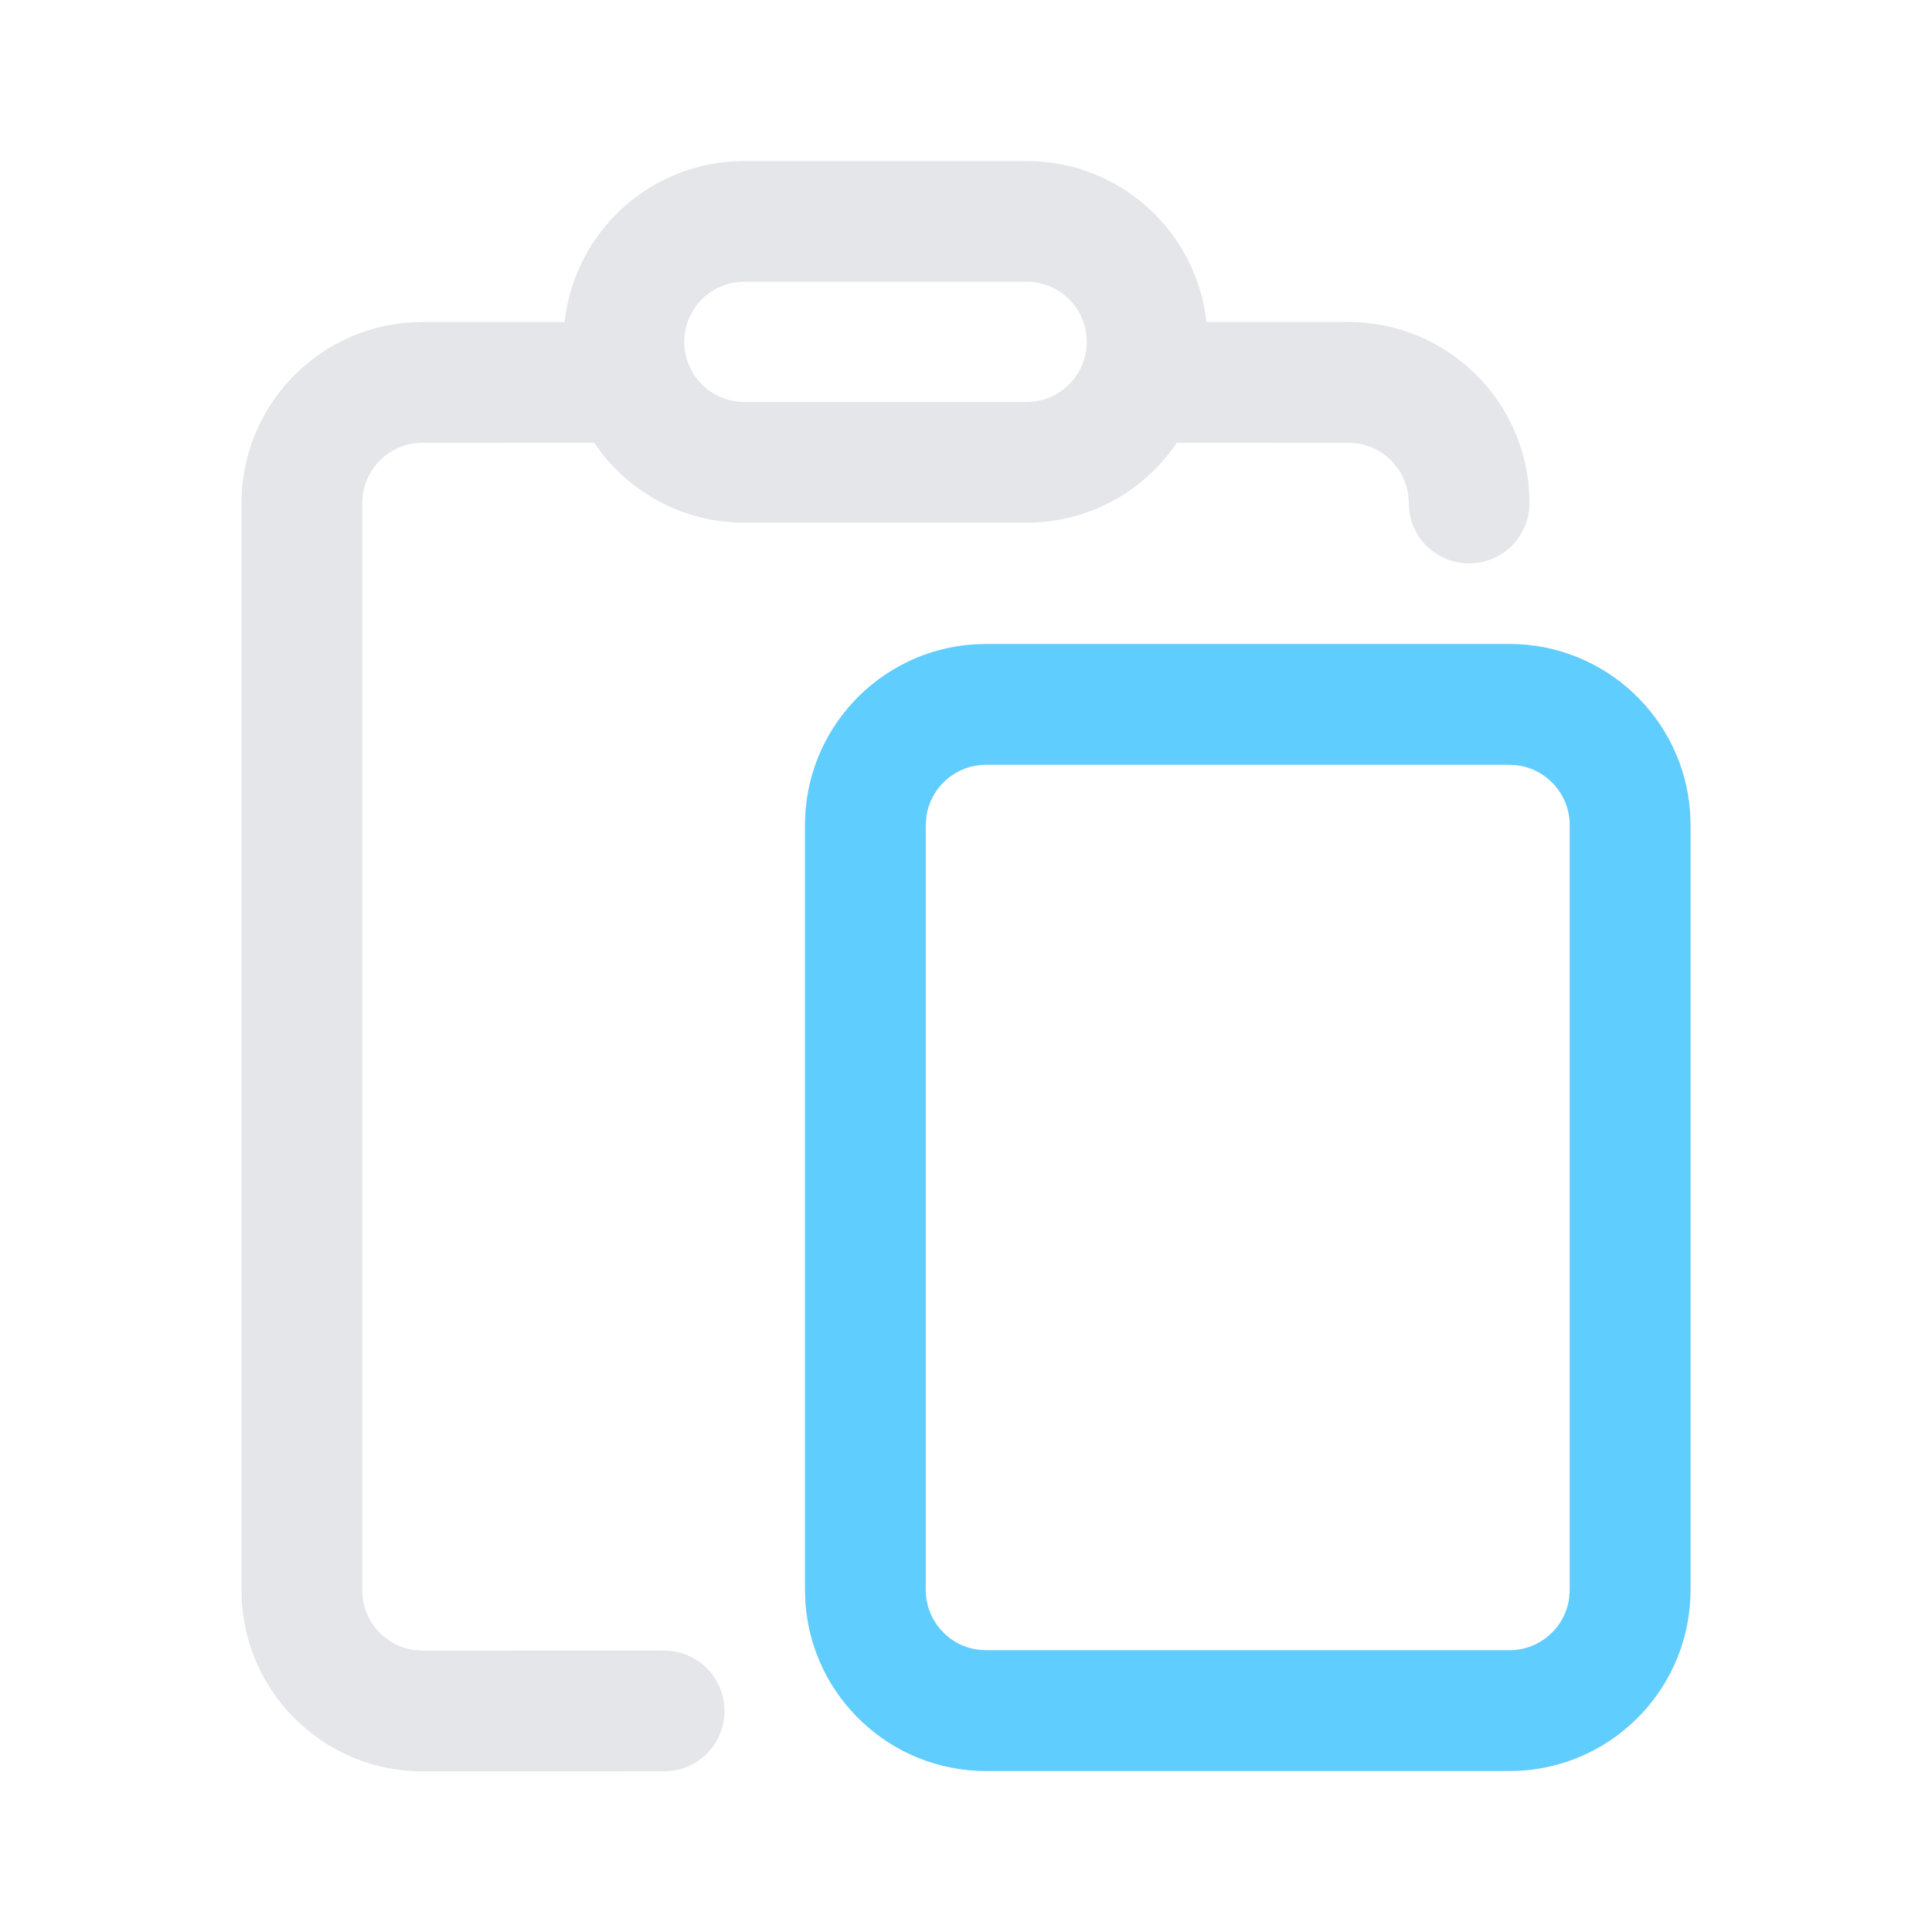
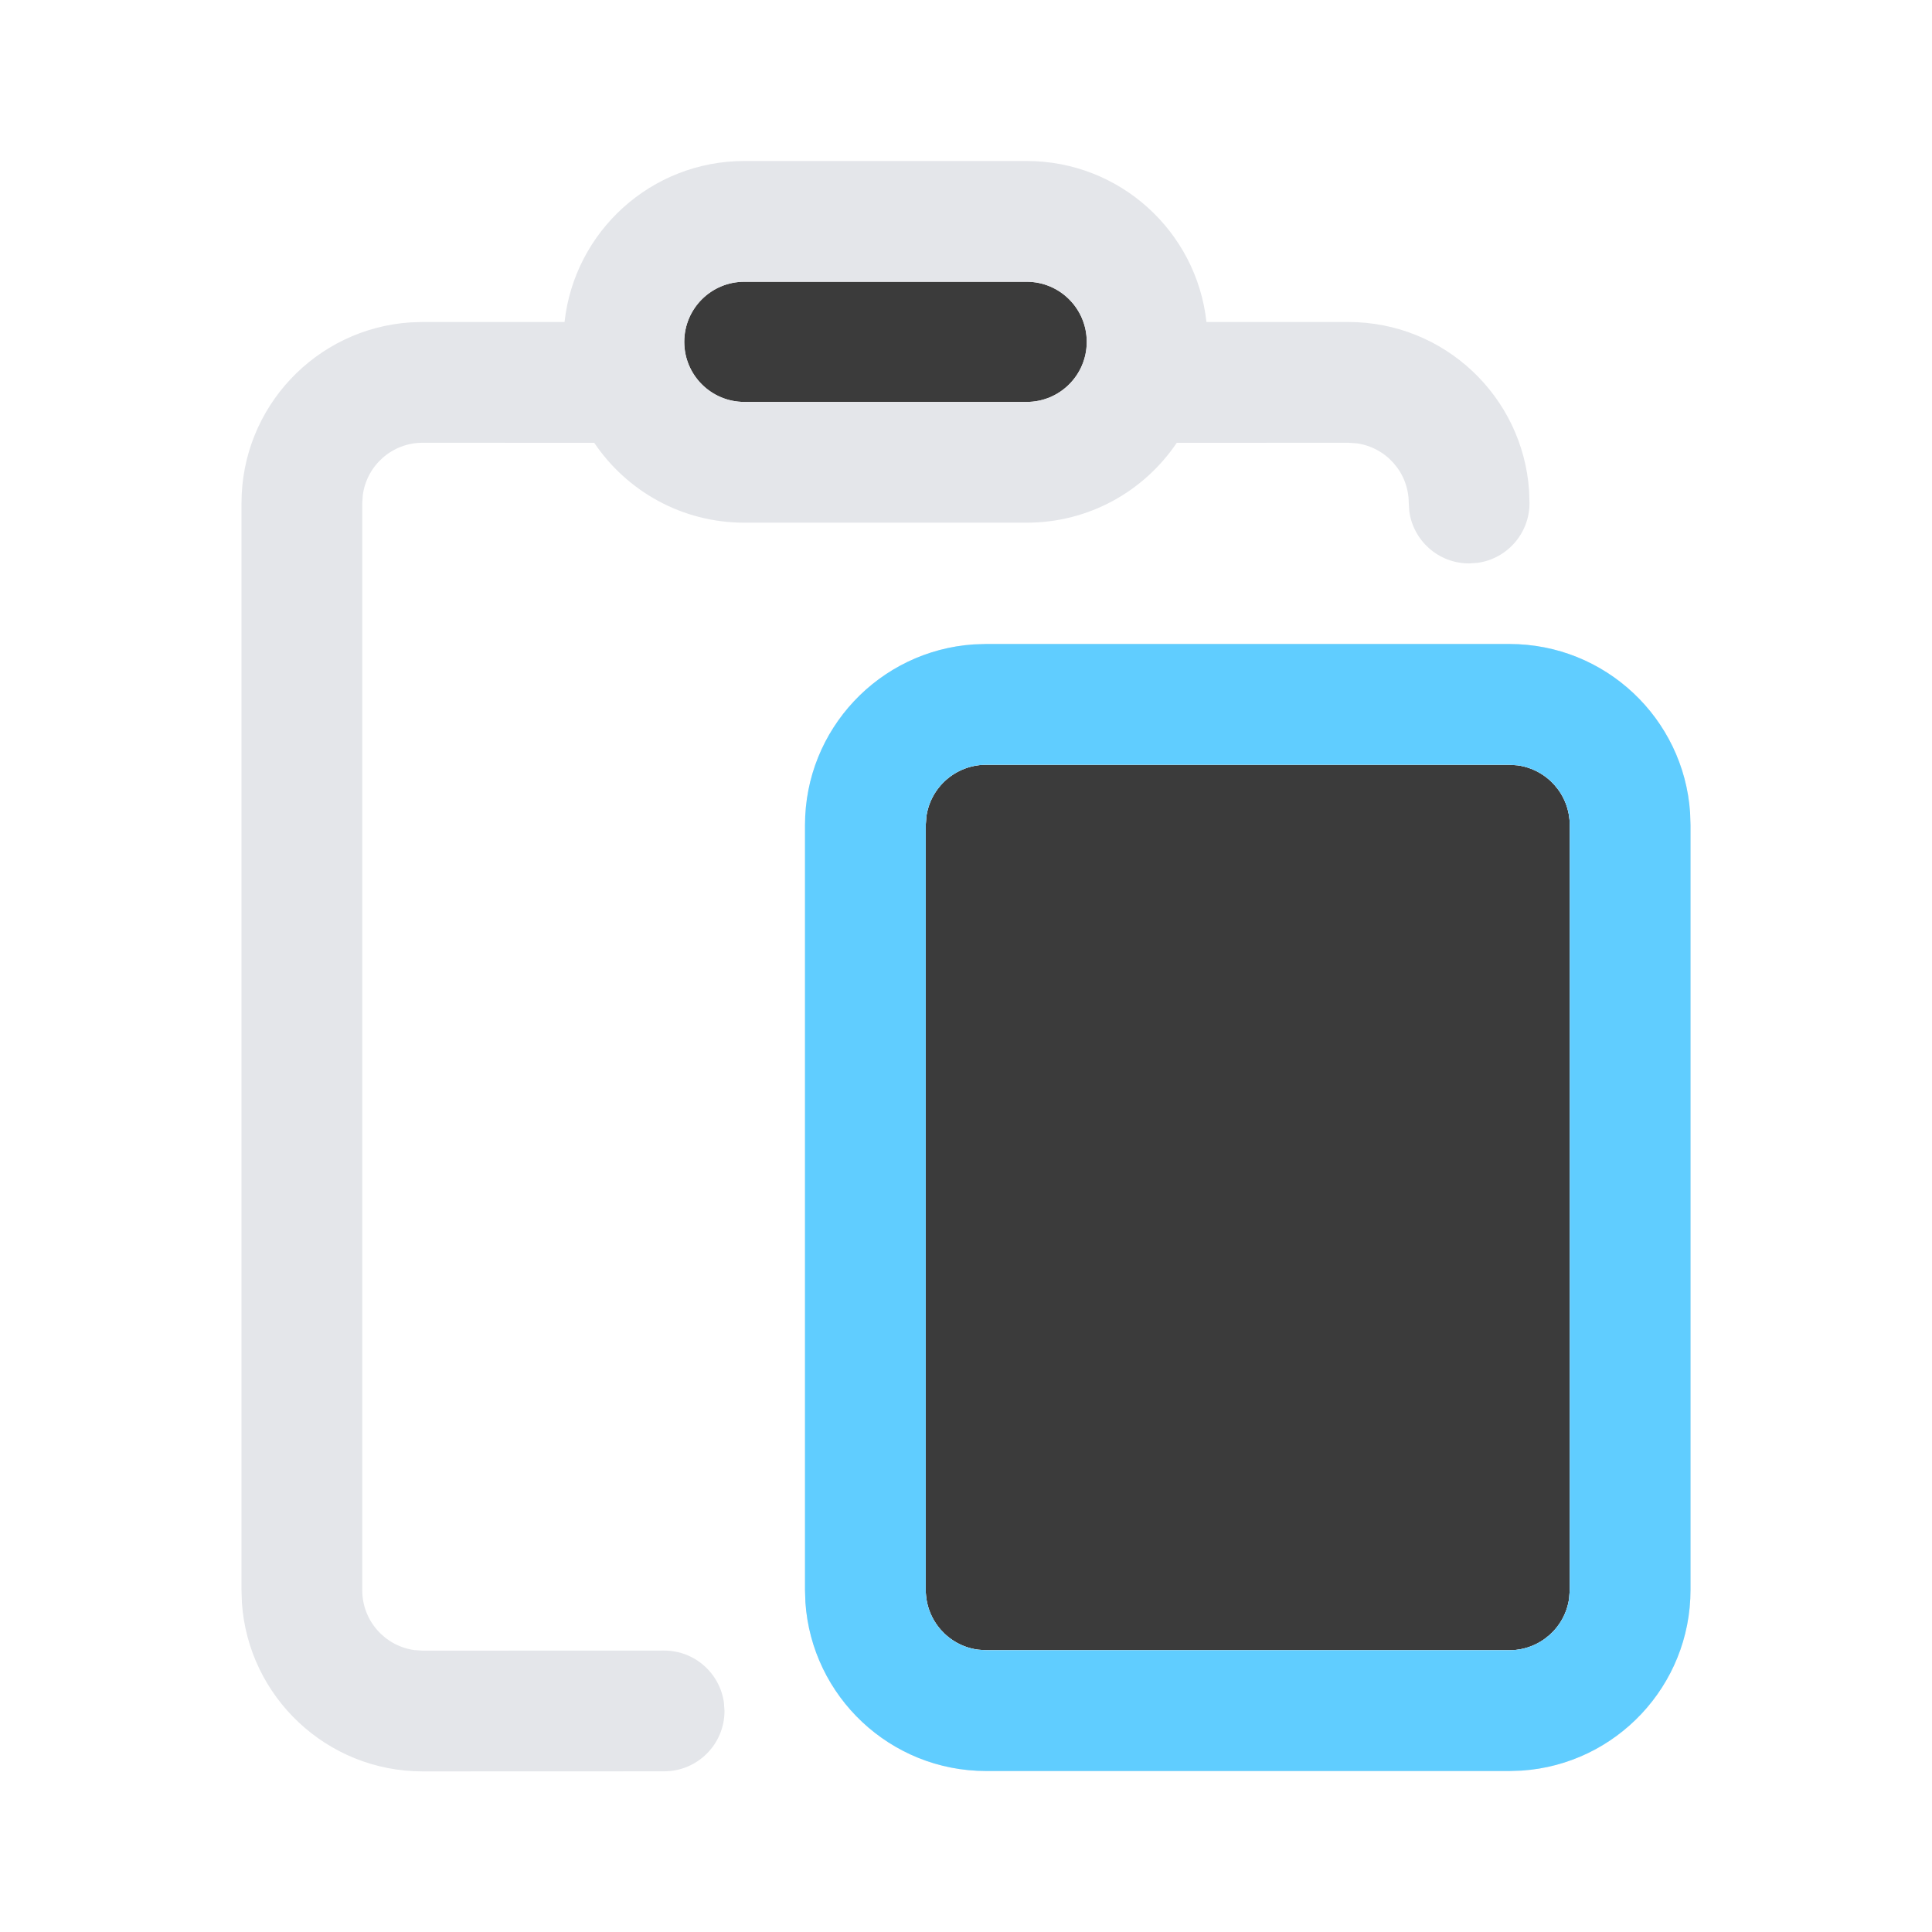
<svg xmlns="http://www.w3.org/2000/svg" width="24" height="24" viewBox="0 0 24 24" fill="none">
+   <path d="M18.75 9.5H12.25C11.87 9.5 11.556 9.782 11.507 10.148L11.5 10.25V19.75C11.5 20.13 11.782 20.444 12.148 20.493L12.25 20.5H18.75C19.13 20.5 19.444 20.218 19.493 19.852L19.5 19.75V10.25C19.5 9.87 19.218 9.557 18.852 9.507L18.75 9.5Z" fill="#3B3B3B" />
+   <path d="M12.753 3.5H9.247C8.834 3.5 8.5 3.834 8.5 4.247C8.5 4.659 8.834 4.993 9.247 4.993H12.753C13.166 4.993 13.5 4.659 13.5 4.247C13.5 3.834 13.166 3.5 12.753 3.5Z" fill="#3B3B3B" />
  <path d="M12.753 2C13.911 2 14.864 2.875 14.987 4L16.75 4C17.941 4 18.916 4.925 18.995 6.096L19 6.25C19 6.629 18.718 6.943 18.353 6.992L18.249 6.999C17.87 6.999 17.556 6.717 17.507 6.352L17.5 6.25C17.5 5.87 17.218 5.557 16.852 5.507L16.75 5.5L14.618 5.501C14.214 6.1 13.53 6.493 12.753 6.493H9.247C8.47 6.493 7.786 6.1 7.382 5.501L5.25 5.5C4.87 5.5 4.557 5.782 4.507 6.148L4.5 6.25V19.755C4.5 20.134 4.782 20.448 5.148 20.498L5.25 20.505L8.25 20.504C8.63 20.504 8.943 20.786 8.993 21.152L9 21.254C9 21.668 8.664 22.004 8.25 22.004L5.25 22.005C4.059 22.005 3.084 21.079 3.005 19.909L3 19.755V6.25C3 5.059 3.925 4.084 5.096 4.005L5.25 4L7.013 4C7.136 2.875 8.089 2 9.247 2H12.753ZM18.75 8C19.941 8 20.916 8.925 20.995 10.096L21 10.25V19.75C21 20.941 20.075 21.916 18.904 21.995L18.75 22H12.25C11.059 22 10.084 21.075 10.005 19.904L10 19.75V10.25C10 9.059 10.925 8.084 12.096 8.005L12.25 8H18.75ZM18.75 9.5H12.25C11.87 9.5 11.556 9.782 11.507 10.148L11.5 10.25V19.75C11.5 20.13 11.782 20.444 12.148 20.493L12.25 20.5H18.75C19.13 20.5 19.444 20.218 19.493 19.852L19.5 19.75V10.25C19.5 9.87 19.218 9.557 18.852 9.507L18.75 9.5ZM12.753 3.5H9.247C8.834 3.5 8.5 3.834 8.5 4.247C8.5 4.659 8.834 4.993 9.247 4.993H12.753C13.166 4.993 13.5 4.659 13.5 4.247C13.5 3.834 13.166 3.5 12.753 3.5Z" fill="#E4E6EA" />
  <path d="M18.75 8C19.941 8 20.916 8.925 20.995 10.096L21 10.25V19.75C21 20.941 20.075 21.916 18.904 21.995L18.75 22H12.25C11.059 22 10.084 21.075 10.005 19.904L10 19.75V10.25C10 9.059 10.925 8.084 12.096 8.005L12.25 8H18.75ZM18.75 9.5H12.25C11.87 9.5 11.556 9.782 11.507 10.148L11.5 10.25V19.75C11.5 20.13 11.782 20.444 12.148 20.493L12.25 20.5H18.75C19.13 20.5 19.444 20.218 19.493 19.852L19.5 19.75V10.25C19.5 9.87 19.218 9.557 18.852 9.507L18.75 9.5Z" fill="#60CDFF" />
</svg>
